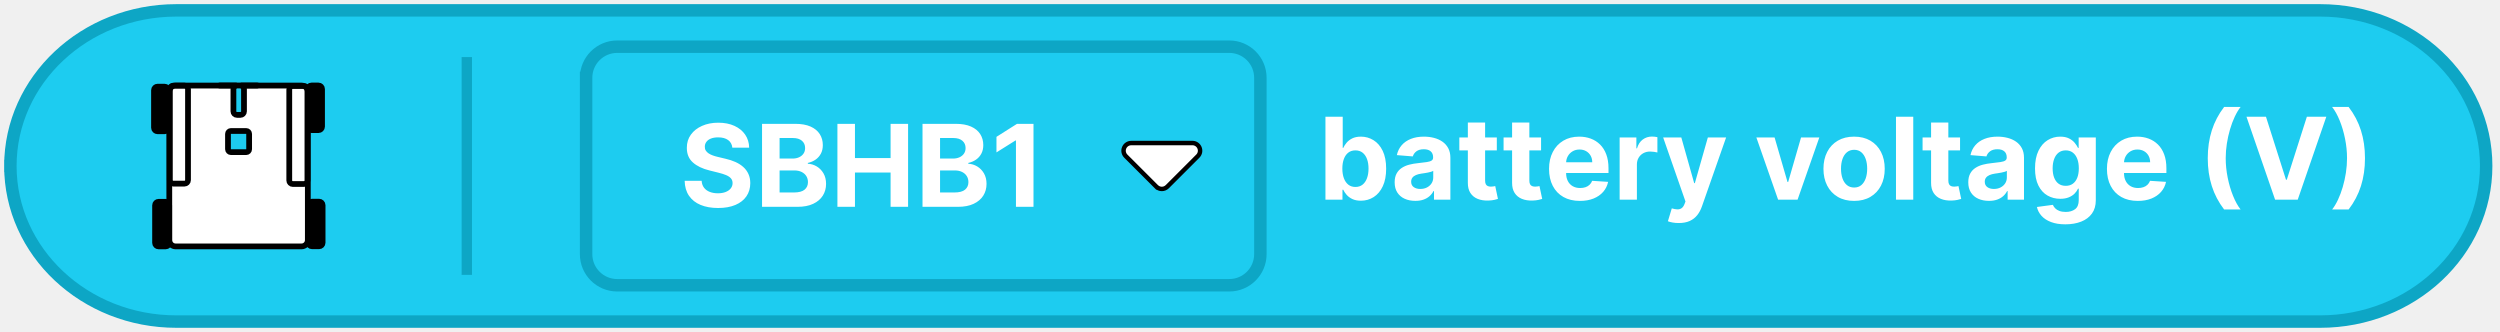
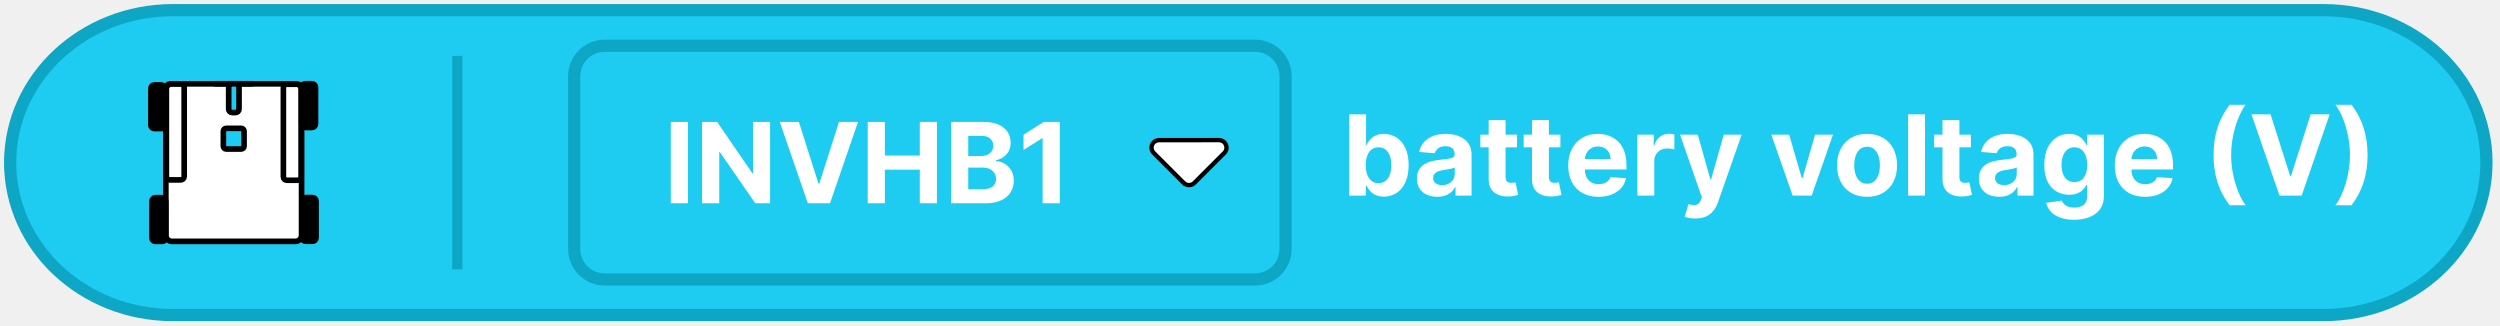
- <svg xmlns="http://www.w3.org/2000/svg" width="85.019mm" height="11.289mm" viewBox="0 0 241 32" version="1.2" baseProfile="tiny">
+ <svg xmlns="http://www.w3.org/2000/svg" width="86.783mm" height="11.289mm" viewBox="0 0 246 32" version="1.2" baseProfile="tiny">
  <defs>
</defs>
  <g fill="none" stroke="black" stroke-width="1" fill-rule="evenodd" stroke-linecap="square" stroke-linejoin="bevel">
-     <g fill="none" stroke="#000000" stroke-opacity="1" stroke-width="1" stroke-linecap="square" stroke-linejoin="bevel" transform="matrix(1,0,0,1,0,0)" font-family=".AppleSystemUIFont" font-size="13" font-weight="400" font-style="normal">
+     <g fill="none" stroke="#000000" stroke-opacity="1" stroke-width="1" stroke-linecap="square" stroke-linejoin="bevel" transform="matrix(1,0,0,1,0,0)" font-family="Segoe UI" font-size="9" font-weight="400" font-style="normal">
</g>
-     <g fill="none" stroke="#000000" stroke-opacity="1" stroke-width="1" stroke-linecap="square" stroke-linejoin="bevel" transform="matrix(1,0,0,1,0,0)" font-family=".AppleSystemUIFont" font-size="13" font-weight="400" font-style="normal">
+     <g fill="none" stroke="#000000" stroke-opacity="1" stroke-width="1" stroke-linecap="square" stroke-linejoin="bevel" transform="matrix(1,0,0,1,0,0)" font-family="Segoe UI" font-size="9" font-weight="400" font-style="normal">
</g>
-     <g fill="#1dccf0" fill-opacity="1" stroke="#0da6c5" stroke-opacity="1" stroke-width="1.2" stroke-linecap="square" stroke-linejoin="bevel" transform="matrix(1,0,0,1,0,0)" font-family=".AppleSystemUIFont" font-size="13" font-weight="400" font-style="normal">
-       <path vector-effect="none" fill-rule="evenodd" d="M1,16 C1,7.716 8.163,1 17,1 L223.667,1 C232.503,1 239.667,7.716 239.667,16 C239.667,24.284 232.503,31 223.667,31 L17,31 C8.163,31 1,24.284 1,16 " />
+     <g fill="#1dccf0" fill-opacity="1" stroke="#0da6c5" stroke-opacity="1" stroke-width="1.2" stroke-linecap="square" stroke-linejoin="bevel" transform="matrix(1,0,0,1,0,0)" font-family="Segoe UI" font-size="9" font-weight="400" font-style="normal">
+       <path vector-effect="none" fill-rule="evenodd" d="M1,16 C1,7.716 8.163,1 17,1 L228.667,1 C237.503,1 244.667,7.716 244.667,16 C244.667,24.284 237.503,31 228.667,31 L17,31 C8.163,31 1,24.284 1,16 " />
    </g>
    <g fill="#ffffff" fill-opacity="1" stroke="none" transform="matrix(1,0,0,1,0,0)" font-family="Inter" font-size="11" font-weight="700" font-style="normal">
-       <path vector-effect="none" fill-rule="nonzero" d="M127.773,19.25 L127.773,11.25 L129.438,11.25 L129.438,14.258 L129.488,14.258 C129.561,14.096 129.667,13.932 129.807,13.764 C129.946,13.596 130.128,13.455 130.354,13.342 C130.579,13.229 130.859,13.172 131.195,13.172 C131.633,13.172 132.036,13.286 132.406,13.514 C132.776,13.742 133.072,14.084 133.293,14.541 C133.514,14.998 133.625,15.57 133.625,16.258 C133.625,16.927 133.518,17.491 133.303,17.951 C133.088,18.411 132.796,18.759 132.428,18.994 C132.059,19.23 131.647,19.348 131.191,19.348 C130.868,19.348 130.594,19.294 130.369,19.188 C130.144,19.081 129.96,18.946 129.816,18.783 C129.673,18.62 129.564,18.456 129.488,18.289 L129.414,18.289 L129.414,19.25 L127.773,19.25 M129.402,16.25 C129.402,16.607 129.452,16.918 129.551,17.184 C129.65,17.449 129.793,17.656 129.98,17.803 C130.168,17.95 130.396,18.023 130.664,18.023 C130.935,18.023 131.164,17.949 131.352,17.799 C131.539,17.649 131.682,17.441 131.779,17.174 C131.877,16.907 131.926,16.599 131.926,16.25 C131.926,15.904 131.878,15.599 131.781,15.336 C131.685,15.073 131.543,14.867 131.355,14.719 C131.168,14.57 130.938,14.496 130.664,14.496 C130.393,14.496 130.165,14.568 129.979,14.711 C129.792,14.854 129.65,15.057 129.551,15.32 C129.452,15.583 129.402,15.893 129.402,16.25 M136.438,19.363 C136.055,19.363 135.714,19.296 135.414,19.162 C135.115,19.028 134.878,18.829 134.705,18.564 C134.532,18.3 134.445,17.97 134.445,17.574 C134.445,17.241 134.507,16.961 134.629,16.734 C134.751,16.508 134.918,16.326 135.129,16.188 C135.34,16.049 135.58,15.945 135.85,15.875 C136.119,15.805 136.402,15.755 136.699,15.727 C137.048,15.69 137.329,15.656 137.543,15.623 C137.757,15.591 137.911,15.542 138.008,15.477 C138.104,15.412 138.152,15.315 138.152,15.188 L138.152,15.164 C138.152,14.917 138.075,14.725 137.92,14.59 C137.765,14.454 137.546,14.387 137.262,14.387 C136.962,14.387 136.724,14.453 136.547,14.584 C136.37,14.716 136.253,14.88 136.195,15.078 L134.656,14.953 C134.734,14.588 134.888,14.273 135.117,14.006 C135.346,13.739 135.643,13.533 136.006,13.389 C136.369,13.244 136.79,13.172 137.27,13.172 C137.603,13.172 137.923,13.211 138.229,13.289 C138.535,13.367 138.807,13.488 139.045,13.652 C139.283,13.816 139.471,14.027 139.609,14.283 C139.747,14.54 139.816,14.846 139.816,15.203 L139.816,19.25 L138.238,19.25 L138.238,18.418 L138.191,18.418 C138.095,18.605 137.966,18.77 137.805,18.912 C137.643,19.054 137.449,19.165 137.223,19.244 C136.996,19.324 136.734,19.363 136.438,19.363 M136.914,18.215 C137.159,18.215 137.375,18.166 137.563,18.068 C137.75,17.971 137.897,17.838 138.004,17.672 C138.111,17.505 138.164,17.316 138.164,17.105 L138.164,16.469 C138.112,16.503 138.041,16.533 137.951,16.561 C137.861,16.588 137.76,16.613 137.648,16.635 C137.536,16.657 137.424,16.676 137.313,16.693 C137.201,16.71 137.099,16.725 137.008,16.738 C136.813,16.767 136.642,16.812 136.496,16.875 C136.35,16.938 136.237,17.021 136.156,17.127 C136.076,17.232 136.035,17.363 136.035,17.52 C136.035,17.746 136.118,17.919 136.283,18.037 C136.449,18.156 136.659,18.215 136.914,18.215 M144.293,13.25 L144.293,14.5 L140.68,14.5 L140.68,13.25 L144.293,13.25 M141.5,11.812 L143.164,11.812 L143.164,17.406 C143.164,17.56 143.188,17.679 143.234,17.764 C143.281,17.848 143.347,17.908 143.432,17.941 C143.516,17.975 143.615,17.992 143.727,17.992 C143.805,17.992 143.883,17.985 143.961,17.971 C144.039,17.956 144.099,17.945 144.141,17.938 L144.402,19.176 C144.319,19.202 144.202,19.232 144.051,19.268 C143.9,19.303 143.716,19.324 143.5,19.332 C143.099,19.348 142.748,19.294 142.447,19.172 C142.146,19.049 141.913,18.859 141.746,18.602 C141.579,18.344 141.497,18.018 141.5,17.625 L141.5,11.812 M148.559,13.25 L148.559,14.5 L144.945,14.5 L144.945,13.25 L148.559,13.25 M145.766,11.812 L147.43,11.812 L147.43,17.406 C147.43,17.56 147.453,17.679 147.5,17.764 C147.547,17.848 147.613,17.908 147.697,17.941 C147.782,17.975 147.88,17.992 147.992,17.992 C148.07,17.992 148.148,17.985 148.227,17.971 C148.305,17.956 148.365,17.945 148.406,17.938 L148.668,19.176 C148.585,19.202 148.467,19.232 148.316,19.268 C148.165,19.303 147.982,19.324 147.766,19.332 C147.365,19.348 147.014,19.294 146.713,19.172 C146.412,19.049 146.178,18.859 146.012,18.602 C145.845,18.344 145.763,18.018 145.766,17.625 L145.766,11.812 M152.305,19.367 C151.688,19.367 151.157,19.241 150.713,18.99 C150.269,18.739 149.927,18.382 149.688,17.92 C149.448,17.458 149.328,16.91 149.328,16.277 C149.328,15.66 149.448,15.118 149.688,14.652 C149.927,14.186 150.265,13.823 150.701,13.562 C151.137,13.302 151.65,13.172 152.238,13.172 C152.634,13.172 153.003,13.235 153.346,13.361 C153.688,13.488 153.988,13.677 154.244,13.93 C154.501,14.182 154.701,14.499 154.844,14.881 C154.987,15.262 155.059,15.708 155.059,16.219 L155.059,16.676 L149.992,16.676 L149.992,15.645 L153.492,15.645 C153.492,15.405 153.44,15.193 153.336,15.008 C153.232,14.823 153.088,14.678 152.904,14.572 C152.721,14.467 152.508,14.414 152.266,14.414 C152.013,14.414 151.79,14.472 151.596,14.588 C151.402,14.704 151.25,14.859 151.141,15.053 C151.031,15.247 150.975,15.462 150.973,15.699 L150.973,16.68 C150.973,16.977 151.028,17.233 151.139,17.449 C151.249,17.665 151.406,17.832 151.609,17.949 C151.813,18.066 152.053,18.125 152.332,18.125 C152.517,18.125 152.686,18.099 152.84,18.047 C152.993,17.995 153.125,17.917 153.234,17.812 C153.344,17.708 153.427,17.581 153.484,17.43 L155.023,17.531 C154.945,17.901 154.786,18.223 154.545,18.498 C154.304,18.773 153.994,18.986 153.615,19.139 C153.236,19.291 152.799,19.367 152.305,19.367 M156.133,19.25 L156.133,13.25 L157.746,13.25 L157.746,14.297 L157.809,14.297 C157.918,13.925 158.102,13.643 158.359,13.451 C158.617,13.26 158.914,13.164 159.25,13.164 C159.333,13.164 159.423,13.169 159.52,13.18 C159.616,13.19 159.701,13.204 159.773,13.223 L159.773,14.699 C159.695,14.676 159.587,14.655 159.449,14.637 C159.311,14.618 159.185,14.609 159.07,14.609 C158.826,14.609 158.607,14.662 158.416,14.768 C158.225,14.873 158.074,15.02 157.963,15.207 C157.852,15.395 157.797,15.611 157.797,15.855 L157.797,19.25 L156.133,19.25 M161.832,21.5 C161.621,21.5 161.424,21.484 161.24,21.451 C161.057,21.419 160.905,21.378 160.785,21.328 L161.16,20.086 C161.355,20.146 161.532,20.178 161.689,20.184 C161.847,20.189 161.984,20.152 162.1,20.074 C162.215,19.996 162.31,19.863 162.383,19.676 L162.48,19.422 L160.328,13.25 L162.078,13.25 L163.32,17.656 L163.383,17.656 L164.637,13.25 L166.398,13.25 L164.066,19.898 C163.954,20.221 163.803,20.503 163.611,20.744 C163.42,20.985 163.178,21.171 162.887,21.303 C162.595,21.434 162.243,21.5 161.832,21.5 M175.383,13.25 L173.285,19.25 L171.41,19.25 L169.313,13.25 L171.07,13.25 L172.316,17.543 L172.379,17.543 L173.621,13.25 L175.383,13.25 M178.734,19.367 C178.128,19.367 177.604,19.238 177.162,18.979 C176.721,18.719 176.38,18.357 176.141,17.893 C175.901,17.428 175.781,16.888 175.781,16.273 C175.781,15.654 175.901,15.111 176.141,14.646 C176.38,14.182 176.721,13.82 177.162,13.56 C177.604,13.301 178.128,13.172 178.734,13.172 C179.341,13.172 179.865,13.301 180.307,13.56 C180.748,13.82 181.089,14.182 181.328,14.646 C181.568,15.111 181.688,15.654 181.688,16.273 C181.688,16.888 181.568,17.428 181.328,17.893 C181.089,18.357 180.748,18.719 180.307,18.979 C179.865,19.238 179.341,19.367 178.734,19.367 M178.742,18.078 C179.018,18.078 179.249,17.999 179.434,17.842 C179.618,17.684 179.758,17.469 179.854,17.195 C179.949,16.922 179.996,16.611 179.996,16.262 C179.996,15.913 179.949,15.602 179.854,15.328 C179.758,15.055 179.618,14.838 179.434,14.68 C179.249,14.521 179.018,14.441 178.742,14.441 C178.464,14.441 178.23,14.521 178.041,14.68 C177.852,14.838 177.71,15.055 177.615,15.328 C177.52,15.602 177.473,15.913 177.473,16.262 C177.473,16.611 177.52,16.922 177.615,17.195 C177.71,17.469 177.852,17.684 178.041,17.842 C178.23,17.999 178.464,18.078 178.742,18.078 M184.438,11.25 L184.438,19.25 L182.773,19.25 L182.773,11.25 L184.438,11.25 M188.949,13.25 L188.949,14.5 L185.336,14.5 L185.336,13.25 L188.949,13.25 M186.156,11.812 L187.82,11.812 L187.82,17.406 C187.82,17.56 187.844,17.679 187.891,17.764 C187.938,17.848 188.003,17.908 188.088,17.941 C188.173,17.975 188.271,17.992 188.383,17.992 C188.461,17.992 188.539,17.985 188.617,17.971 C188.695,17.956 188.755,17.945 188.797,17.938 L189.059,19.176 C188.975,19.202 188.858,19.232 188.707,19.268 C188.556,19.303 188.372,19.324 188.156,19.332 C187.755,19.348 187.404,19.294 187.104,19.172 C186.803,19.049 186.569,18.859 186.402,18.602 C186.236,18.344 186.154,18.018 186.156,17.625 L186.156,11.812 M191.734,19.363 C191.352,19.363 191.01,19.296 190.711,19.162 C190.411,19.028 190.175,18.829 190.002,18.564 C189.829,18.3 189.742,17.97 189.742,17.574 C189.742,17.241 189.803,16.961 189.926,16.734 C190.048,16.508 190.215,16.326 190.426,16.188 C190.637,16.049 190.877,15.945 191.146,15.875 C191.416,15.805 191.699,15.755 191.996,15.727 C192.345,15.69 192.626,15.656 192.84,15.623 C193.053,15.591 193.208,15.542 193.305,15.477 C193.401,15.412 193.449,15.315 193.449,15.188 L193.449,15.164 C193.449,14.917 193.372,14.725 193.217,14.59 C193.062,14.454 192.842,14.387 192.559,14.387 C192.259,14.387 192.021,14.453 191.844,14.584 C191.667,14.716 191.549,14.88 191.492,15.078 L189.953,14.953 C190.031,14.588 190.185,14.273 190.414,14.006 C190.643,13.739 190.939,13.533 191.303,13.389 C191.666,13.244 192.087,13.172 192.566,13.172 C192.9,13.172 193.219,13.211 193.525,13.289 C193.831,13.367 194.104,13.488 194.342,13.652 C194.58,13.816 194.768,14.027 194.906,14.283 C195.044,14.54 195.113,14.846 195.113,15.203 L195.113,19.25 L193.535,19.25 L193.535,18.418 L193.488,18.418 C193.392,18.605 193.263,18.77 193.102,18.912 C192.94,19.054 192.746,19.165 192.52,19.244 C192.293,19.324 192.031,19.363 191.734,19.363 M192.211,18.215 C192.456,18.215 192.672,18.166 192.859,18.068 C193.047,17.971 193.194,17.838 193.301,17.672 C193.408,17.505 193.461,17.316 193.461,17.105 L193.461,16.469 C193.409,16.503 193.338,16.533 193.248,16.561 C193.158,16.588 193.057,16.613 192.945,16.635 C192.833,16.657 192.721,16.676 192.609,16.693 C192.497,16.71 192.396,16.725 192.305,16.738 C192.109,16.767 191.939,16.812 191.793,16.875 C191.647,16.938 191.534,17.021 191.453,17.127 C191.372,17.232 191.332,17.363 191.332,17.52 C191.332,17.746 191.415,17.919 191.58,18.037 C191.745,18.156 191.956,18.215 192.211,18.215 M199.102,21.625 C198.563,21.625 198.101,21.551 197.717,21.404 C197.333,21.257 197.027,21.057 196.801,20.805 C196.574,20.552 196.427,20.268 196.359,19.953 L197.898,19.746 C197.945,19.866 198.02,19.978 198.121,20.082 C198.223,20.186 198.357,20.27 198.525,20.334 C198.693,20.398 198.898,20.43 199.141,20.43 C199.503,20.43 199.801,20.342 200.037,20.166 C200.273,19.99 200.391,19.697 200.391,19.285 L200.391,18.188 L200.32,18.188 C200.247,18.354 200.138,18.512 199.992,18.66 C199.846,18.809 199.659,18.93 199.43,19.023 C199.201,19.117 198.927,19.164 198.609,19.164 C198.159,19.164 197.749,19.059 197.381,18.85 C197.012,18.64 196.719,18.318 196.502,17.885 C196.285,17.451 196.176,16.902 196.176,16.238 C196.176,15.559 196.286,14.991 196.508,14.535 C196.729,14.079 197.024,13.738 197.393,13.512 C197.761,13.285 198.165,13.172 198.605,13.172 C198.941,13.172 199.223,13.229 199.449,13.342 C199.676,13.455 199.859,13.596 199.998,13.764 C200.137,13.932 200.245,14.096 200.32,14.258 L200.383,14.258 L200.383,13.25 L202.035,13.25 L202.035,19.309 C202.035,19.819 201.91,20.246 201.66,20.59 C201.41,20.934 201.064,21.192 200.623,21.365 C200.182,21.538 199.674,21.625 199.102,21.625 M199.137,17.914 C199.405,17.914 199.632,17.847 199.818,17.713 C200.005,17.579 200.148,17.386 200.248,17.135 C200.348,16.884 200.398,16.582 200.398,16.23 C200.398,15.879 200.349,15.574 200.25,15.315 C200.151,15.055 200.008,14.854 199.82,14.711 C199.633,14.568 199.405,14.496 199.137,14.496 C198.863,14.496 198.633,14.57 198.445,14.717 C198.258,14.864 198.116,15.068 198.02,15.328 C197.923,15.588 197.875,15.889 197.875,16.23 C197.875,16.577 197.924,16.876 198.021,17.127 C198.119,17.378 198.261,17.572 198.447,17.709 C198.633,17.846 198.863,17.914 199.137,17.914 M206.086,19.367 C205.469,19.367 204.938,19.241 204.494,18.99 C204.05,18.739 203.708,18.382 203.469,17.92 C203.229,17.458 203.109,16.91 203.109,16.277 C203.109,15.66 203.229,15.118 203.469,14.652 C203.708,14.186 204.046,13.823 204.482,13.562 C204.919,13.302 205.431,13.172 206.02,13.172 C206.415,13.172 206.785,13.235 207.127,13.361 C207.469,13.488 207.769,13.677 208.025,13.93 C208.282,14.182 208.482,14.499 208.625,14.881 C208.768,15.262 208.84,15.708 208.84,16.219 L208.84,16.676 L203.773,16.676 L203.773,15.645 L207.273,15.645 C207.273,15.405 207.221,15.193 207.117,15.008 C207.013,14.823 206.869,14.678 206.686,14.572 C206.502,14.467 206.289,14.414 206.047,14.414 C205.794,14.414 205.571,14.472 205.377,14.588 C205.183,14.704 205.031,14.859 204.922,15.053 C204.813,15.247 204.757,15.462 204.754,15.699 L204.754,16.68 C204.754,16.977 204.809,17.233 204.92,17.449 C205.031,17.665 205.188,17.832 205.391,17.949 C205.594,18.066 205.835,18.125 206.113,18.125 C206.298,18.125 206.467,18.099 206.621,18.047 C206.775,17.995 206.906,17.917 207.016,17.812 C207.125,17.708 207.208,17.581 207.266,17.43 L208.805,17.531 C208.727,17.901 208.567,18.223 208.326,18.498 C208.085,18.773 207.775,18.986 207.396,19.139 C207.018,19.291 206.581,19.367 206.086,19.367 M212.828,15.25 C212.828,14.281 212.958,13.389 213.217,12.574 C213.476,11.759 213.872,11.004 214.406,10.309 L215.996,10.309 C215.793,10.566 215.604,10.881 215.43,11.252 C215.255,11.623 215.103,12.03 214.973,12.473 C214.842,12.915 214.741,13.373 214.668,13.846 C214.595,14.318 214.559,14.787 214.559,15.25 C214.559,15.867 214.622,16.49 214.748,17.119 C214.874,17.748 215.046,18.332 215.264,18.871 C215.481,19.41 215.725,19.852 215.996,20.195 L214.406,20.195 C213.872,19.5 213.476,18.745 213.217,17.93 C212.958,17.115 212.828,16.221 212.828,15.25 M218.438,11.25 L220.371,17.328 L220.445,17.328 L222.383,11.25 L224.258,11.25 L221.5,19.25 L219.32,19.25 L216.559,11.25 L218.438,11.25 M227.984,15.25 C227.984,16.221 227.855,17.115 227.596,17.93 C227.337,18.745 226.94,19.5 226.406,20.195 L224.816,20.195 C225.02,19.938 225.208,19.622 225.383,19.25 C225.557,18.878 225.71,18.471 225.84,18.029 C225.97,17.588 226.072,17.13 226.145,16.656 C226.217,16.182 226.254,15.713 226.254,15.25 C226.254,14.633 226.191,14.01 226.064,13.381 C225.938,12.752 225.766,12.169 225.549,11.631 C225.331,11.093 225.087,10.652 224.816,10.309 L226.406,10.309 C226.94,11.004 227.337,11.759 227.596,12.574 C227.855,13.389 227.984,14.281 227.984,15.25 " />
+       <path vector-effect="none" fill-rule="nonzero" d="M132.758,19.25 L132.758,11.25 L134.422,11.25 L134.422,14.258 L134.473,14.258 C134.546,14.096 134.652,13.932 134.791,13.764 C134.93,13.596 135.113,13.455 135.338,13.342 C135.563,13.229 135.844,13.172 136.18,13.172 C136.617,13.172 137.021,13.286 137.391,13.514 C137.76,13.742 138.056,14.084 138.277,14.541 C138.499,14.998 138.609,15.57 138.609,16.258 C138.609,16.927 138.502,17.491 138.287,17.951 C138.072,18.411 137.781,18.759 137.412,18.994 C137.044,19.23 136.632,19.348 136.176,19.348 C135.853,19.348 135.579,19.294 135.354,19.188 C135.128,19.081 134.944,18.946 134.801,18.783 C134.658,18.62 134.548,18.456 134.473,18.289 L134.398,18.289 L134.398,19.25 L132.758,19.25 Z M134.387,16.25 C134.387,16.607 134.436,16.918 134.535,17.184 C134.634,17.449 134.777,17.656 134.965,17.803 C135.152,17.95 135.38,18.023 135.648,18.023 C135.919,18.023 136.148,17.949 136.336,17.799 C136.523,17.649 136.666,17.441 136.764,17.174 C136.861,16.907 136.91,16.599 136.91,16.25 C136.91,15.904 136.862,15.599 136.766,15.336 C136.669,15.073 136.527,14.867 136.34,14.719 C136.152,14.57 135.922,14.496 135.648,14.496 C135.378,14.496 135.149,14.568 134.963,14.711 C134.777,14.854 134.634,15.057 134.535,15.32 C134.436,15.583 134.387,15.893 134.387,16.25 Z M141.422,19.363 C141.039,19.363 140.698,19.296 140.398,19.162 C140.099,19.028 139.863,18.829 139.689,18.564 C139.516,18.3 139.43,17.97 139.43,17.574 C139.43,17.241 139.491,16.961 139.613,16.734 C139.736,16.508 139.902,16.326 140.113,16.188 C140.324,16.049 140.564,15.945 140.834,15.875 C141.104,15.805 141.387,15.755 141.684,15.727 C142.033,15.69 142.314,15.656 142.527,15.623 C142.741,15.591 142.896,15.542 142.992,15.477 C143.089,15.412 143.137,15.315 143.137,15.188 L143.137,15.164 C143.137,14.917 143.059,14.725 142.904,14.59 C142.749,14.454 142.53,14.387 142.246,14.387 C141.947,14.387 141.708,14.453 141.531,14.584 C141.354,14.716 141.237,14.88 141.18,15.078 L139.641,14.953 C139.719,14.588 139.872,14.273 140.102,14.006 C140.331,13.739 140.627,13.533 140.99,13.389 C141.354,13.244 141.775,13.172 142.254,13.172 C142.587,13.172 142.907,13.211 143.213,13.289 C143.519,13.367 143.791,13.488 144.029,13.652 C144.268,13.816 144.456,14.027 144.594,14.283 C144.732,14.54 144.801,14.846 144.801,15.203 L144.801,19.25 L143.223,19.25 L143.223,18.418 L143.176,18.418 C143.079,18.605 142.951,18.77 142.789,18.912 C142.628,19.054 142.434,19.165 142.207,19.244 C141.98,19.324 141.719,19.363 141.422,19.363 Z M141.898,18.215 C142.143,18.215 142.359,18.166 142.547,18.068 C142.734,17.971 142.882,17.838 142.988,17.672 C143.095,17.505 143.148,17.316 143.148,17.105 L143.148,16.469 C143.096,16.503 143.025,16.533 142.936,16.561 C142.846,16.588 142.745,16.613 142.633,16.635 C142.521,16.657 142.409,16.676 142.297,16.693 C142.185,16.71 142.083,16.725 141.992,16.738 C141.797,16.767 141.626,16.812 141.48,16.875 C141.335,16.938 141.221,17.021 141.141,17.127 C141.06,17.232 141.02,17.363 141.02,17.52 C141.02,17.746 141.102,17.919 141.268,18.037 C141.433,18.156 141.643,18.215 141.898,18.215 Z M149.277,13.25 L149.277,14.5 L145.664,14.5 L145.664,13.25 L149.277,13.25 Z M146.484,11.812 L148.148,11.812 L148.148,17.406 C148.148,17.56 148.172,17.679 148.219,17.764 C148.266,17.848 148.331,17.908 148.416,17.941 C148.501,17.975 148.599,17.992 148.711,17.992 C148.789,17.992 148.867,17.985 148.945,17.971 C149.023,17.956 149.083,17.945 149.125,17.938 L149.387,19.176 C149.303,19.202 149.186,19.232 149.035,19.268 C148.884,19.303 148.701,19.324 148.484,19.332 C148.083,19.348 147.732,19.294 147.432,19.172 C147.131,19.049 146.897,18.859 146.73,18.602 C146.564,18.344 146.482,18.018 146.484,17.625 L146.484,11.812 Z M153.543,13.25 L153.543,14.5 L149.93,14.5 L149.93,13.25 L153.543,13.25 Z M150.75,11.812 L152.414,11.812 L152.414,17.406 C152.414,17.56 152.438,17.679 152.484,17.764 C152.531,17.848 152.597,17.908 152.682,17.941 C152.766,17.975 152.865,17.992 152.977,17.992 C153.055,17.992 153.133,17.985 153.211,17.971 C153.289,17.956 153.349,17.945 153.391,17.938 L153.652,19.176 C153.569,19.202 153.452,19.232 153.301,19.268 C153.15,19.303 152.966,19.324 152.75,19.332 C152.349,19.348 151.998,19.294 151.697,19.172 C151.396,19.049 151.163,18.859 150.996,18.602 C150.829,18.344 150.747,18.018 150.75,17.625 L150.75,11.812 Z M157.289,19.367 C156.672,19.367 156.141,19.241 155.697,18.99 C155.253,18.739 154.911,18.382 154.672,17.92 C154.432,17.458 154.313,16.91 154.313,16.277 C154.313,15.66 154.432,15.118 154.672,14.652 C154.911,14.186 155.249,13.823 155.686,13.562 C156.122,13.302 156.634,13.172 157.223,13.172 C157.618,13.172 157.988,13.235 158.33,13.361 C158.673,13.488 158.972,13.677 159.229,13.93 C159.485,14.182 159.685,14.499 159.828,14.881 C159.971,15.262 160.043,15.708 160.043,16.219 L160.043,16.676 L154.977,16.676 L154.977,15.645 L158.477,15.645 C158.477,15.405 158.424,15.193 158.32,15.008 C158.216,14.823 158.072,14.678 157.889,14.572 C157.705,14.467 157.492,14.414 157.25,14.414 C156.997,14.414 156.774,14.472 156.58,14.588 C156.386,14.704 156.234,14.859 156.125,15.053 C156.016,15.247 155.96,15.462 155.957,15.699 L155.957,16.68 C155.957,16.977 156.012,17.233 156.123,17.449 C156.234,17.665 156.391,17.832 156.594,17.949 C156.797,18.066 157.038,18.125 157.316,18.125 C157.501,18.125 157.671,18.099 157.824,18.047 C157.978,17.995 158.109,17.917 158.219,17.812 C158.328,17.708 158.411,17.581 158.469,17.43 L160.008,17.531 C159.93,17.901 159.77,18.223 159.529,18.498 C159.288,18.773 158.979,18.986 158.6,19.139 C158.221,19.291 157.784,19.367 157.289,19.367 Z M161.117,19.25 L161.117,13.25 L162.73,13.25 L162.73,14.297 L162.793,14.297 C162.902,13.925 163.086,13.643 163.344,13.451 C163.602,13.26 163.898,13.164 164.234,13.164 C164.318,13.164 164.408,13.169 164.504,13.18 C164.6,13.19 164.685,13.204 164.758,13.223 L164.758,14.699 C164.68,14.676 164.572,14.655 164.434,14.637 C164.296,14.618 164.169,14.609 164.055,14.609 C163.81,14.609 163.592,14.662 163.4,14.768 C163.209,14.873 163.058,15.02 162.947,15.207 C162.837,15.395 162.781,15.611 162.781,15.855 L162.781,19.25 L161.117,19.25 Z M166.816,21.5 C166.605,21.5 166.408,21.484 166.225,21.451 C166.041,21.419 165.889,21.378 165.77,21.328 L166.145,20.086 C166.34,20.146 166.516,20.178 166.674,20.184 C166.831,20.189 166.968,20.152 167.084,20.074 C167.2,19.996 167.294,19.863 167.367,19.676 L167.465,19.422 L165.313,13.25 L167.063,13.25 L168.305,17.656 L168.367,17.656 L169.621,13.25 L171.383,13.25 L169.051,19.898 C168.939,20.221 168.787,20.503 168.596,20.744 C168.404,20.985 168.163,21.171 167.871,21.303 C167.579,21.434 167.228,21.5 166.816,21.5 Z M180.367,13.25 L178.27,19.25 L176.395,19.25 L174.297,13.25 L176.055,13.25 L177.301,17.543 L177.363,17.543 L178.605,13.25 L180.367,13.25 Z M183.719,19.367 C183.112,19.367 182.588,19.238 182.146,18.979 C181.705,18.719 181.365,18.357 181.125,17.893 C180.885,17.428 180.766,16.888 180.766,16.273 C180.766,15.654 180.885,15.111 181.125,14.646 C181.365,14.182 181.705,13.82 182.146,13.56 C182.588,13.301 183.112,13.172 183.719,13.172 C184.326,13.172 184.85,13.301 185.291,13.56 C185.732,13.82 186.073,14.182 186.313,14.646 C186.552,15.111 186.672,15.654 186.672,16.273 C186.672,16.888 186.552,17.428 186.313,17.893 C186.073,18.357 185.732,18.719 185.291,18.979 C184.85,19.238 184.326,19.367 183.719,19.367 Z M183.727,18.078 C184.003,18.078 184.233,17.999 184.418,17.842 C184.603,17.684 184.743,17.469 184.838,17.195 C184.933,16.922 184.98,16.611 184.98,16.262 C184.98,15.913 184.933,15.602 184.838,15.328 C184.743,15.055 184.603,14.838 184.418,14.68 C184.233,14.521 184.003,14.441 183.727,14.441 C183.448,14.441 183.214,14.521 183.025,14.68 C182.837,14.838 182.695,15.055 182.6,15.328 C182.505,15.602 182.457,15.913 182.457,16.262 C182.457,16.611 182.505,16.922 182.6,17.195 C182.695,17.469 182.837,17.684 183.025,17.842 C183.214,17.999 183.448,18.078 183.727,18.078 Z M189.422,11.25 L189.422,19.25 L187.758,19.25 L187.758,11.25 L189.422,11.25 Z M193.934,13.25 L193.934,14.5 L190.32,14.5 L190.32,13.25 L193.934,13.25 Z M191.141,11.812 L192.805,11.812 L192.805,17.406 C192.805,17.56 192.828,17.679 192.875,17.764 C192.922,17.848 192.988,17.908 193.072,17.941 C193.157,17.975 193.255,17.992 193.367,17.992 C193.445,17.992 193.523,17.985 193.602,17.971 C193.68,17.956 193.74,17.945 193.781,17.938 L194.043,19.176 C193.96,19.202 193.842,19.232 193.691,19.268 C193.54,19.303 193.357,19.324 193.141,19.332 C192.74,19.348 192.389,19.294 192.088,19.172 C191.787,19.049 191.553,18.859 191.387,18.602 C191.22,18.344 191.138,18.018 191.141,17.625 L191.141,11.812 Z M196.719,19.363 C196.336,19.363 195.995,19.296 195.695,19.162 C195.396,19.028 195.159,18.829 194.986,18.564 C194.813,18.3 194.727,17.97 194.727,17.574 C194.727,17.241 194.788,16.961 194.91,16.734 C195.033,16.508 195.199,16.326 195.41,16.188 C195.621,16.049 195.861,15.945 196.131,15.875 C196.4,15.805 196.684,15.755 196.98,15.727 C197.329,15.69 197.611,15.656 197.824,15.623 C198.038,15.591 198.193,15.542 198.289,15.477 C198.385,15.412 198.434,15.315 198.434,15.188 L198.434,15.164 C198.434,14.917 198.356,14.725 198.201,14.59 C198.046,14.454 197.827,14.387 197.543,14.387 C197.243,14.387 197.005,14.453 196.828,14.584 C196.651,14.716 196.534,14.88 196.477,15.078 L194.938,14.953 C195.016,14.588 195.169,14.273 195.398,14.006 C195.628,13.739 195.924,13.533 196.287,13.389 C196.65,13.244 197.072,13.172 197.551,13.172 C197.884,13.172 198.204,13.211 198.51,13.289 C198.816,13.367 199.088,13.488 199.326,13.652 C199.564,13.816 199.753,14.027 199.891,14.283 C200.029,14.54 200.098,14.846 200.098,15.203 L200.098,19.25 L198.52,19.25 L198.52,18.418 L198.473,18.418 C198.376,18.605 198.247,18.77 198.086,18.912 C197.924,19.054 197.73,19.165 197.504,19.244 C197.277,19.324 197.016,19.363 196.719,19.363 Z M197.195,18.215 C197.44,18.215 197.656,18.166 197.844,18.068 C198.031,17.971 198.178,17.838 198.285,17.672 C198.392,17.505 198.445,17.316 198.445,17.105 L198.445,16.469 C198.393,16.503 198.322,16.533 198.232,16.561 C198.143,16.588 198.042,16.613 197.93,16.635 C197.818,16.657 197.706,16.676 197.594,16.693 C197.482,16.71 197.38,16.725 197.289,16.738 C197.094,16.767 196.923,16.812 196.777,16.875 C196.632,16.938 196.518,17.021 196.438,17.127 C196.357,17.232 196.316,17.363 196.316,17.52 C196.316,17.746 196.399,17.919 196.564,18.037 C196.73,18.156 196.94,18.215 197.195,18.215 Z M204.086,21.625 C203.547,21.625 203.085,21.551 202.701,21.404 C202.317,21.257 202.012,21.057 201.785,20.805 C201.559,20.552 201.411,20.268 201.344,19.953 L202.883,19.746 C202.93,19.866 203.004,19.978 203.105,20.082 C203.207,20.186 203.342,20.27 203.51,20.334 C203.678,20.398 203.883,20.43 204.125,20.43 C204.487,20.43 204.786,20.342 205.021,20.166 C205.257,19.99 205.375,19.697 205.375,19.285 L205.375,18.188 L205.305,18.188 C205.232,18.354 205.122,18.512 204.977,18.66 C204.831,18.809 204.643,18.93 204.414,19.023 C204.185,19.117 203.911,19.164 203.594,19.164 C203.143,19.164 202.734,19.059 202.365,18.85 C201.997,18.64 201.704,18.318 201.486,17.885 C201.269,17.451 201.16,16.902 201.16,16.238 C201.16,15.559 201.271,14.991 201.492,14.535 C201.714,14.079 202.008,13.738 202.377,13.512 C202.745,13.285 203.15,13.172 203.59,13.172 C203.926,13.172 204.207,13.229 204.434,13.342 C204.66,13.455 204.843,13.596 204.982,13.764 C205.122,13.932 205.229,14.096 205.305,14.258 L205.367,14.258 L205.367,13.25 L207.02,13.25 L207.02,19.309 C207.02,19.819 206.895,20.246 206.645,20.59 C206.395,20.934 206.049,21.192 205.607,21.365 C205.166,21.538 204.659,21.625 204.086,21.625 Z M204.121,17.914 C204.389,17.914 204.617,17.847 204.803,17.713 C204.989,17.579 205.132,17.386 205.232,17.135 C205.333,16.884 205.383,16.582 205.383,16.23 C205.383,15.879 205.333,15.574 205.234,15.315 C205.135,15.055 204.992,14.854 204.805,14.711 C204.617,14.568 204.389,14.496 204.121,14.496 C203.848,14.496 203.617,14.57 203.43,14.717 C203.242,14.864 203.1,15.068 203.004,15.328 C202.908,15.588 202.859,15.889 202.859,16.23 C202.859,16.577 202.908,16.876 203.006,17.127 C203.104,17.378 203.245,17.572 203.432,17.709 C203.618,17.846 203.848,17.914 204.121,17.914 Z M211.07,19.367 C210.453,19.367 209.923,19.241 209.479,18.99 C209.035,18.739 208.693,18.382 208.453,17.92 C208.214,17.458 208.094,16.91 208.094,16.277 C208.094,15.66 208.214,15.118 208.453,14.652 C208.693,14.186 209.031,13.823 209.467,13.562 C209.903,13.302 210.415,13.172 211.004,13.172 C211.4,13.172 211.769,13.235 212.111,13.361 C212.454,13.488 212.753,13.677 213.01,13.93 C213.266,14.182 213.466,14.499 213.609,14.881 C213.753,15.262 213.824,15.708 213.824,16.219 L213.824,16.676 L208.758,16.676 L208.758,15.645 L212.258,15.645 C212.258,15.405 212.206,15.193 212.102,15.008 C211.997,14.823 211.854,14.678 211.67,14.572 C211.486,14.467 211.273,14.414 211.031,14.414 C210.779,14.414 210.555,14.472 210.361,14.588 C210.167,14.704 210.016,14.859 209.906,15.053 C209.797,15.247 209.741,15.462 209.738,15.699 L209.738,16.68 C209.738,16.977 209.794,17.233 209.904,17.449 C210.015,17.665 210.172,17.832 210.375,17.949 C210.578,18.066 210.819,18.125 211.098,18.125 C211.283,18.125 211.452,18.099 211.605,18.047 C211.759,17.995 211.891,17.917 212,17.812 C212.109,17.708 212.193,17.581 212.25,17.43 L213.789,17.531 C213.711,17.901 213.551,18.223 213.311,18.498 C213.07,18.773 212.76,18.986 212.381,19.139 C212.002,19.291 211.565,19.367 211.07,19.367 Z M217.813,15.25 C217.813,14.281 217.942,13.389 218.201,12.574 C218.46,11.759 218.857,11.004 219.391,10.309 L220.98,10.309 C220.777,10.566 220.589,10.881 220.414,11.252 C220.24,11.623 220.087,12.03 219.957,12.473 C219.827,12.915 219.725,13.373 219.652,13.846 C219.579,14.318 219.543,14.787 219.543,15.25 C219.543,15.867 219.606,16.49 219.732,17.119 C219.859,17.748 220.031,18.332 220.248,18.871 C220.465,19.41 220.71,19.852 220.98,20.195 L219.391,20.195 C218.857,19.5 218.46,18.745 218.201,17.93 C217.942,17.115 217.813,16.221 217.813,15.25 Z M223.422,11.25 L225.355,17.328 L225.43,17.328 L227.367,11.25 L229.242,11.25 L226.484,19.25 L224.305,19.25 L221.543,11.25 L223.422,11.25 Z M232.969,15.25 C232.969,16.221 232.839,17.115 232.58,17.93 C232.321,18.745 231.924,19.5 231.391,20.195 L229.801,20.195 C230.004,19.938 230.193,19.622 230.367,19.25 C230.542,18.878 230.694,18.471 230.824,18.029 C230.954,17.588 231.056,17.13 231.129,16.656 C231.202,16.182 231.238,15.713 231.238,15.25 C231.238,14.633 231.175,14.01 231.049,13.381 C230.923,12.752 230.751,12.169 230.533,11.631 C230.316,11.093 230.072,10.652 229.801,10.309 L231.391,10.309 C231.924,11.004 232.321,11.759 232.58,12.574 C232.839,13.389 232.969,14.281 232.969,15.25 " />
    </g>
-     <g fill="#ffffff" fill-opacity="1" stroke="none" transform="matrix(0.228,0,0,0.228,11.6,4.6)" font-family="Inter" font-size="11" font-weight="700" font-style="normal">
-       <path vector-effect="none" fill-rule="nonzero" d="M23.368,15.995 C21.89,15.995 20.7,17.185 20.7,18.663 L20.7,81.334 C20.7,82.812 21.89,84.002 23.368,84.002 L76.608,84.002 C78.086,84.002 79.276,82.812 79.276,81.334 L79.276,18.663 C79.276,17.185 78.086,15.995 76.608,15.995 L50.891,15.995 C51.67,16.044 52.284,16.687 52.284,17.48 L52.284,26.911 C52.284,27.736 51.62,28.4 50.795,28.4 L49.305,28.4 C48.48,28.4 47.816,27.736 47.816,26.911 L47.816,17.48 C47.816,16.687 48.43,16.044 49.21,15.995 L23.368,15.995 M46.761,35.209 L53.215,35.209 C53.902,35.209 54.456,35.762 54.456,36.45 L54.456,42.903 C54.456,43.591 53.902,44.144 53.215,44.144 L46.761,44.144 C46.074,44.144 45.52,43.591 45.52,42.903 L45.52,36.45 C45.52,35.762 46.074,35.209 46.761,35.209 " />
+     <g fill="#ffffff" fill-opacity="1" stroke="#000000" stroke-opacity="1" stroke-width="2.439" stroke-linecap="butt" stroke-linejoin="miter" stroke-miterlimit="4" transform="matrix(0.228,0,0,0.228,11.6,4.6)" font-family="Inter" font-size="11" font-weight="700" font-style="normal">
+       <path vector-effect="none" fill-rule="nonzero" d="M23.368,15.995 C21.89,15.995 20.7,17.185 20.7,18.663 L20.7,81.334 C20.7,82.812 21.89,84.002 23.368,84.002 L76.608,84.002 C78.086,84.002 79.276,82.812 79.276,81.334 L79.276,18.663 C79.276,17.185 78.086,15.995 76.608,15.995 L50.891,15.995 C51.67,16.044 52.284,16.687 52.284,17.48 L52.284,26.911 C52.284,27.736 51.62,28.4 50.795,28.4 L49.305,28.4 C48.48,28.4 47.816,27.736 47.816,26.911 L47.816,17.48 C47.816,16.687 48.43,16.044 49.21,15.995 L23.368,15.995 Z M46.761,35.209 L53.215,35.209 C53.902,35.209 54.456,35.762 54.456,36.45 L54.456,42.903 C54.456,43.591 53.902,44.144 53.215,44.144 L46.761,44.144 C46.074,44.144 45.52,43.591 45.52,42.903 L45.52,36.45 C45.52,35.762 46.074,35.209 46.761,35.209 " />
+     </g>
+     <g fill="#000000" fill-opacity="1" stroke="none" transform="matrix(0.228,0,0,0.228,11.6,4.6)" font-family="Inter" font-size="11" font-weight="700" font-style="normal">
+       <path vector-effect="none" fill-rule="evenodd" d="M14.242,17.952 C14.242,17.13 14.909,16.463 15.731,16.463 L18.71,16.463 C19.532,16.463 20.199,17.13 20.199,17.952 L20.199,33.837 C20.199,34.66 19.532,35.326 18.71,35.326 L15.731,35.326 C14.909,35.326 14.242,34.66 14.242,33.837 L14.242,17.952 Z " />
    </g>
    <g fill="none" stroke="#000000" stroke-opacity="1" stroke-width="2.439" stroke-linecap="butt" stroke-linejoin="miter" stroke-miterlimit="4" transform="matrix(0.228,0,0,0.228,11.6,4.6)" font-family="Inter" font-size="11" font-weight="700" font-style="normal">
-       <path vector-effect="none" fill-rule="nonzero" d="M23.368,15.995 C21.89,15.995 20.7,17.185 20.7,18.663 L20.7,81.334 C20.7,82.812 21.89,84.002 23.368,84.002 L76.608,84.002 C78.086,84.002 79.276,82.812 79.276,81.334 L79.276,18.663 C79.276,17.185 78.086,15.995 76.608,15.995 L50.891,15.995 C51.67,16.044 52.284,16.687 52.284,17.48 L52.284,26.911 C52.284,27.736 51.62,28.4 50.795,28.4 L49.305,28.4 C48.48,28.4 47.816,27.736 47.816,26.911 L47.816,17.48 C47.816,16.687 48.43,16.044 49.21,15.995 L23.368,15.995 M46.761,35.209 L53.215,35.209 C53.902,35.209 54.456,35.762 54.456,36.45 L54.456,42.903 C54.456,43.591 53.902,44.144 53.215,44.144 L46.761,44.144 C46.074,44.144 45.52,43.591 45.52,42.903 L45.52,36.45 C45.52,35.762 46.074,35.209 46.761,35.209 " />
+       <path vector-effect="none" fill-rule="evenodd" d="M14.242,17.952 C14.242,17.13 14.909,16.463 15.731,16.463 L18.71,16.463 C19.532,16.463 20.199,17.13 20.199,17.952 L20.199,33.837 C20.199,34.66 19.532,35.326 18.71,35.326 L15.731,35.326 C14.909,35.326 14.242,34.66 14.242,33.837 L14.242,17.952 Z " />
    </g>
    <g fill="#000000" fill-opacity="1" stroke="none" transform="matrix(0.228,0,0,0.228,11.6,4.6)" font-family="Inter" font-size="11" font-weight="700" font-style="normal">
-       <path vector-effect="none" fill-rule="evenodd" d="M14.242,17.952 C14.242,17.13 14.909,16.463 15.731,16.463 L18.71,16.463 C19.532,16.463 20.199,17.13 20.199,17.952 L20.199,33.837 C20.199,34.66 19.532,35.326 18.71,35.326 L15.731,35.326 C14.909,35.326 14.242,34.66 14.242,33.837 L14.242,17.952" />
+       <path vector-effect="none" fill-rule="evenodd" d="M79.325,17.466 C79.325,16.644 79.992,15.977 80.814,15.977 L83.793,15.977 C84.615,15.977 85.282,16.644 85.282,17.466 L85.282,33.351 C85.282,34.174 84.615,34.84 83.793,34.84 L80.814,34.84 C79.992,34.84 79.325,34.174 79.325,33.351 L79.325,17.466 Z " />
    </g>
    <g fill="none" stroke="#000000" stroke-opacity="1" stroke-width="2.439" stroke-linecap="butt" stroke-linejoin="miter" stroke-miterlimit="4" transform="matrix(0.228,0,0,0.228,11.6,4.6)" font-family="Inter" font-size="11" font-weight="700" font-style="normal">
-       <path vector-effect="none" fill-rule="evenodd" d="M14.242,17.952 C14.242,17.13 14.909,16.463 15.731,16.463 L18.71,16.463 C19.532,16.463 20.199,17.13 20.199,17.952 L20.199,33.837 C20.199,34.66 19.532,35.326 18.71,35.326 L15.731,35.326 C14.909,35.326 14.242,34.66 14.242,33.837 L14.242,17.952" />
+       <path vector-effect="none" fill-rule="evenodd" d="M79.325,17.466 C79.325,16.644 79.992,15.977 80.814,15.977 L83.793,15.977 C84.615,15.977 85.282,16.644 85.282,17.466 L85.282,33.351 C85.282,34.174 84.615,34.84 83.793,34.84 L80.814,34.84 C79.992,34.84 79.325,34.174 79.325,33.351 L79.325,17.466 Z " />
    </g>
    <g fill="#000000" fill-opacity="1" stroke="none" transform="matrix(0.228,0,0,0.228,11.6,4.6)" font-family="Inter" font-size="11" font-weight="700" font-style="normal">
-       <path vector-effect="none" fill-rule="evenodd" d="M79.325,17.466 C79.325,16.644 79.992,15.977 80.814,15.977 L83.793,15.977 C84.615,15.977 85.282,16.644 85.282,17.466 L85.282,33.351 C85.282,34.174 84.615,34.84 83.793,34.84 L80.814,34.84 C79.992,34.84 79.325,34.174 79.325,33.351 L79.325,17.466" />
+       <path vector-effect="none" fill-rule="evenodd" d="M79.563,66.576 C79.563,65.754 80.23,65.087 81.052,65.087 L84.031,65.087 C84.853,65.087 85.52,65.754 85.52,66.576 L85.52,82.461 C85.52,83.283 84.853,83.95 84.031,83.95 L81.052,83.95 C80.23,83.95 79.563,83.283 79.563,82.461 L79.563,66.576 Z " />
    </g>
    <g fill="none" stroke="#000000" stroke-opacity="1" stroke-width="2.439" stroke-linecap="butt" stroke-linejoin="miter" stroke-miterlimit="4" transform="matrix(0.228,0,0,0.228,11.6,4.6)" font-family="Inter" font-size="11" font-weight="700" font-style="normal">
-       <path vector-effect="none" fill-rule="evenodd" d="M79.325,17.466 C79.325,16.644 79.992,15.977 80.814,15.977 L83.793,15.977 C84.615,15.977 85.282,16.644 85.282,17.466 L85.282,33.351 C85.282,34.174 84.615,34.84 83.793,34.84 L80.814,34.84 C79.992,34.84 79.325,34.174 79.325,33.351 L79.325,17.466" />
+       <path vector-effect="none" fill-rule="evenodd" d="M79.563,66.576 C79.563,65.754 80.23,65.087 81.052,65.087 L84.031,65.087 C84.853,65.087 85.52,65.754 85.52,66.576 L85.52,82.461 C85.52,83.283 84.853,83.95 84.031,83.95 L81.052,83.95 C80.23,83.95 79.563,83.283 79.563,82.461 L79.563,66.576 Z " />
    </g>
    <g fill="#000000" fill-opacity="1" stroke="none" transform="matrix(0.228,0,0,0.228,11.6,4.6)" font-family="Inter" font-size="11" font-weight="700" font-style="normal">
-       <path vector-effect="none" fill-rule="evenodd" d="M79.563,66.576 C79.563,65.754 80.23,65.087 81.052,65.087 L84.031,65.087 C84.853,65.087 85.52,65.754 85.52,66.576 L85.52,82.461 C85.52,83.283 84.853,83.95 84.031,83.95 L81.052,83.95 C80.23,83.95 79.563,83.283 79.563,82.461 L79.563,66.576" />
+       <path vector-effect="none" fill-rule="evenodd" d="M14.693,66.628 C14.693,65.806 15.36,65.139 16.182,65.139 L19.16,65.139 C19.983,65.139 20.65,65.806 20.65,66.628 L20.65,82.513 C20.65,83.336 19.983,84.002 19.16,84.002 L16.182,84.002 C15.36,84.002 14.693,83.336 14.693,82.513 L14.693,66.628 Z " />
    </g>
    <g fill="none" stroke="#000000" stroke-opacity="1" stroke-width="2.439" stroke-linecap="butt" stroke-linejoin="miter" stroke-miterlimit="4" transform="matrix(0.228,0,0,0.228,11.6,4.6)" font-family="Inter" font-size="11" font-weight="700" font-style="normal">
-       <path vector-effect="none" fill-rule="evenodd" d="M79.563,66.576 C79.563,65.754 80.23,65.087 81.052,65.087 L84.031,65.087 C84.853,65.087 85.52,65.754 85.52,66.576 L85.52,82.461 C85.52,83.283 84.853,83.95 84.031,83.95 L81.052,83.95 C80.23,83.95 79.563,83.283 79.563,82.461 L79.563,66.576" />
-     </g>
-     <g fill="#000000" fill-opacity="1" stroke="none" transform="matrix(0.228,0,0,0.228,11.6,4.6)" font-family="Inter" font-size="11" font-weight="700" font-style="normal">
-       <path vector-effect="none" fill-rule="evenodd" d="M14.693,66.628 C14.693,65.806 15.36,65.139 16.182,65.139 L19.16,65.139 C19.983,65.139 20.65,65.806 20.65,66.628 L20.65,82.513 C20.65,83.336 19.983,84.002 19.16,84.002 L16.182,84.002 C15.36,84.002 14.693,83.336 14.693,82.513 L14.693,66.628" />
+       <path vector-effect="none" fill-rule="evenodd" d="M14.693,66.628 C14.693,65.806 15.36,65.139 16.182,65.139 L19.16,65.139 C19.983,65.139 20.65,65.806 20.65,66.628 L20.65,82.513 C20.65,83.336 19.983,84.002 19.16,84.002 L16.182,84.002 C15.36,84.002 14.693,83.336 14.693,82.513 L14.693,66.628 Z " />
    </g>
    <g fill="none" stroke="#000000" stroke-opacity="1" stroke-width="2.439" stroke-linecap="butt" stroke-linejoin="miter" stroke-miterlimit="4" transform="matrix(0.228,0,0,0.228,11.6,4.6)" font-family="Inter" font-size="11" font-weight="700" font-style="normal">
-       <path vector-effect="none" fill-rule="evenodd" d="M14.693,66.628 C14.693,65.806 15.36,65.139 16.182,65.139 L19.16,65.139 C19.983,65.139 20.65,65.806 20.65,66.628 L20.65,82.513 C20.65,83.336 19.983,84.002 19.16,84.002 L16.182,84.002 C15.36,84.002 14.693,83.336 14.693,82.513 L14.693,66.628" />
+       <path vector-effect="none" fill-rule="evenodd" d="M20.92,17.503 C20.92,16.681 21.587,16.014 22.409,16.014 L27.125,16.014 C27.948,16.014 28.614,16.681 28.614,17.503 L28.614,55.974 C28.614,56.797 27.948,57.464 27.125,57.464 L22.409,57.464 C21.587,57.464 20.92,56.797 20.92,55.974 L20.92,17.503 Z " />
    </g>
    <g fill="none" stroke="#000000" stroke-opacity="1" stroke-width="2.439" stroke-linecap="butt" stroke-linejoin="miter" stroke-miterlimit="4" transform="matrix(0.228,0,0,0.228,11.6,4.6)" font-family="Inter" font-size="11" font-weight="700" font-style="normal">
-       <path vector-effect="none" fill-rule="evenodd" d="M20.92,17.503 C20.92,16.681 21.587,16.014 22.409,16.014 L27.125,16.014 C27.948,16.014 28.614,16.681 28.614,17.503 L28.614,55.974 C28.614,56.797 27.948,57.464 27.125,57.464 L22.409,57.464 C21.587,57.464 20.92,56.797 20.92,55.974 L20.92,17.503" />
-     </g>
-     <g fill="none" stroke="#000000" stroke-opacity="1" stroke-width="2.439" stroke-linecap="butt" stroke-linejoin="miter" stroke-miterlimit="4" transform="matrix(0.228,0,0,0.228,11.6,4.6)" font-family="Inter" font-size="11" font-weight="700" font-style="normal">
-       <path vector-effect="none" fill-rule="evenodd" d="M71.427,17.664 C71.427,16.841 72.094,16.175 72.916,16.175 L77.632,16.175 C78.454,16.175 79.121,16.841 79.121,17.664 L79.121,56.135 C79.121,56.958 78.454,57.624 77.632,57.624 L72.916,57.624 C72.094,57.624 71.427,56.958 71.427,56.135 L71.427,17.664" />
+       <path vector-effect="none" fill-rule="evenodd" d="M71.427,17.664 C71.427,16.841 72.094,16.175 72.916,16.175 L77.632,16.175 C78.454,16.175 79.121,16.841 79.121,17.664 L79.121,56.135 C79.121,56.958 78.454,57.624 77.632,57.624 L72.916,57.624 C72.094,57.624 71.427,56.958 71.427,56.135 L71.427,17.664 Z " />
    </g>
    <g fill="#ffffff" fill-opacity="1" stroke="none" transform="matrix(0.228,0,0,0.228,11.6,4.6)" font-family="Inter" font-size="11" font-weight="700" font-style="normal">
      <path vector-effect="none" fill-rule="evenodd" d="M41.953,15.976 C41.953,15.959 41.966,15.946 41.982,15.946 L57.922,15.946 C57.938,15.946 57.952,15.959 57.952,15.976 C57.952,15.992 57.938,16.005 57.922,16.005 L41.982,16.005 C41.966,16.005 41.953,15.992 41.953,15.976 " />
    </g>
    <g fill="none" stroke="#000000" stroke-opacity="1" stroke-width="2.386" stroke-linecap="butt" stroke-linejoin="miter" stroke-miterlimit="4" transform="matrix(0.228,0,0,0.228,11.6,4.6)" font-family="Inter" font-size="11" font-weight="700" font-style="normal">
      <path vector-effect="none" fill-rule="evenodd" d="M41.953,15.976 C41.953,15.959 41.966,15.946 41.982,15.946 L57.922,15.946 C57.938,15.946 57.952,15.959 57.952,15.976 C57.952,15.992 57.938,16.005 57.922,16.005 L41.982,16.005 C41.966,16.005 41.953,15.992 41.953,15.976 " />
    </g>
    <g fill="#ffffff" fill-opacity="1" stroke="none" transform="matrix(1,0,0,1,0,0)" font-family="Inter" font-size="11" font-weight="700" font-style="normal">
</g>
    <g fill="#ffffff" fill-opacity="1" stroke="#0da6c5" stroke-opacity="1" stroke-width="1" stroke-linecap="square" stroke-linejoin="bevel" transform="matrix(1,0,0,1,0,0)" font-family="Inter" font-size="11" font-weight="700" font-style="normal">
      <polyline fill="none" vector-effect="none" points="45,6 45,26 " />
    </g>
-     <g fill="#ffffff" fill-opacity="1" stroke="#0da6c5" stroke-opacity="1" stroke-width="1" stroke-linecap="square" stroke-linejoin="bevel" transform="matrix(1,0,0,1,0,0)" font-family="Inter" font-size="11" font-weight="700" font-style="normal">
- </g>
    <g fill="#1dccf0" fill-opacity="1" stroke="#0da6c5" stroke-opacity="1" stroke-width="1.2" stroke-linecap="square" stroke-linejoin="bevel" transform="matrix(1,0,0,1,56,4)" font-family="Inter" font-size="11" font-weight="700" font-style="normal">
-       <path vector-effect="none" fill-rule="evenodd" d="M0.5,3.5 C0.5,1.843 1.843,0.5 3.5,0.5 L62.5,0.5 C64.157,0.5 65.5,1.843 65.5,3.5 L65.5,20.5 C65.5,22.157 64.157,23.5 62.5,23.5 L3.5,23.5 C1.843,23.5 0.5,22.157 0.5,20.5 L0.5,3.5" />
+       <path vector-effect="none" fill-rule="evenodd" d="M0.5,3.5 C0.5,1.843 1.843,0.5 3.5,0.5 L67.5,0.5 C69.157,0.5 70.5,1.843 70.5,3.5 L70.5,20.5 C70.5,22.157 69.157,23.5 67.5,23.5 L3.5,23.5 C1.843,23.5 0.5,22.157 0.5,20.5 L0.5,3.5 Z " />
    </g>
    <g fill="#ffffff" fill-opacity="1" stroke="none" transform="matrix(1,0,0,1,56,4)" font-family="Inter" font-size="11" font-weight="700" font-style="normal">
-       <path vector-effect="none" fill-rule="nonzero" d="M14.598,10.238 C14.566,9.923 14.432,9.678 14.195,9.504 C13.958,9.329 13.637,9.242 13.23,9.242 C12.954,9.242 12.721,9.281 12.531,9.357 C12.341,9.434 12.196,9.54 12.096,9.676 C11.995,9.811 11.945,9.965 11.945,10.137 C11.94,10.28 11.971,10.405 12.037,10.512 C12.104,10.618 12.195,10.71 12.312,10.787 C12.43,10.864 12.565,10.93 12.719,10.986 C12.872,11.042 13.037,11.09 13.211,11.129 L13.93,11.301 C14.279,11.379 14.599,11.483 14.891,11.613 C15.182,11.743 15.435,11.904 15.648,12.094 C15.862,12.284 16.028,12.508 16.146,12.766 C16.265,13.023 16.326,13.319 16.328,13.652 C16.326,14.142 16.201,14.566 15.955,14.924 C15.709,15.282 15.355,15.559 14.893,15.756 C14.43,15.953 13.874,16.051 13.223,16.051 C12.577,16.051 12.015,15.952 11.537,15.754 C11.059,15.556 10.687,15.262 10.42,14.873 C10.153,14.484 10.013,14.001 10,13.426 L11.637,13.426 C11.655,13.694 11.732,13.917 11.869,14.096 C12.006,14.274 12.19,14.408 12.42,14.498 C12.65,14.588 12.912,14.633 13.203,14.633 C13.49,14.633 13.739,14.591 13.951,14.508 C14.163,14.425 14.328,14.309 14.445,14.16 C14.562,14.012 14.621,13.841 14.621,13.648 C14.621,13.469 14.568,13.318 14.463,13.195 C14.357,13.073 14.204,12.969 14.002,12.883 C13.8,12.797 13.553,12.719 13.262,12.648 L12.391,12.43 C11.716,12.266 11.184,12.009 10.793,11.66 C10.402,11.311 10.208,10.841 10.211,10.25 C10.208,9.766 10.338,9.342 10.6,8.98 C10.861,8.618 11.221,8.336 11.68,8.133 C12.138,7.93 12.659,7.828 13.242,7.828 C13.836,7.828 14.355,7.93 14.799,8.133 C15.243,8.336 15.588,8.618 15.836,8.98 C16.083,9.342 16.211,9.762 16.219,10.238 L14.598,10.238 M17.461,15.938 L17.461,7.938 L20.664,7.938 C21.253,7.938 21.744,8.025 22.137,8.199 C22.53,8.374 22.826,8.615 23.023,8.924 C23.221,9.232 23.32,9.587 23.32,9.988 C23.32,10.301 23.258,10.575 23.133,10.81 C23.008,11.046 22.837,11.239 22.619,11.389 C22.402,11.538 22.154,11.645 21.875,11.707 L21.875,11.785 C22.18,11.798 22.465,11.884 22.732,12.043 C22.999,12.202 23.216,12.424 23.383,12.709 C23.549,12.994 23.633,13.333 23.633,13.727 C23.633,14.151 23.528,14.529 23.318,14.861 C23.109,15.193 22.799,15.456 22.391,15.648 C21.982,15.841 21.478,15.938 20.879,15.938 L17.461,15.938 M19.152,14.555 L20.531,14.555 C21.003,14.555 21.346,14.464 21.562,14.283 C21.779,14.102 21.887,13.861 21.887,13.559 C21.887,13.337 21.833,13.142 21.727,12.973 C21.62,12.803 21.468,12.671 21.271,12.574 C21.075,12.478 20.841,12.43 20.57,12.43 L19.152,12.43 L19.152,14.555 M19.152,11.285 L20.406,11.285 C20.638,11.285 20.844,11.244 21.025,11.162 C21.206,11.08 21.35,10.963 21.455,10.812 C21.561,10.662 21.613,10.48 21.613,10.27 C21.613,9.98 21.511,9.747 21.307,9.57 C21.102,9.393 20.812,9.305 20.438,9.305 L19.152,9.305 L19.152,11.285 M24.727,15.938 L24.727,7.938 L26.418,7.938 L26.418,11.238 L29.852,11.238 L29.852,7.938 L31.539,7.938 L31.539,15.938 L29.852,15.938 L29.852,12.633 L26.418,12.633 L26.418,15.938 L24.727,15.938 M32.93,15.938 L32.93,7.938 L36.133,7.938 C36.721,7.938 37.212,8.025 37.605,8.199 C37.999,8.374 38.294,8.615 38.492,8.924 C38.69,9.232 38.789,9.587 38.789,9.988 C38.789,10.301 38.727,10.575 38.602,10.81 C38.477,11.046 38.305,11.239 38.088,11.389 C37.87,11.538 37.622,11.645 37.344,11.707 L37.344,11.785 C37.648,11.798 37.934,11.884 38.201,12.043 C38.468,12.202 38.685,12.424 38.852,12.709 C39.018,12.994 39.102,13.333 39.102,13.727 C39.102,14.151 38.997,14.529 38.787,14.861 C38.578,15.193 38.268,15.456 37.859,15.648 C37.45,15.841 36.947,15.938 36.348,15.938 L32.93,15.938 M34.621,14.555 L36,14.555 C36.471,14.555 36.815,14.464 37.031,14.283 C37.247,14.102 37.355,13.861 37.355,13.559 C37.355,13.337 37.302,13.142 37.195,12.973 C37.089,12.803 36.937,12.671 36.74,12.574 C36.544,12.478 36.31,12.43 36.039,12.43 L34.621,12.43 L34.621,14.555 M34.621,11.285 L35.875,11.285 C36.107,11.285 36.313,11.244 36.494,11.162 C36.675,11.08 36.818,10.963 36.924,10.812 C37.029,10.662 37.082,10.48 37.082,10.27 C37.082,9.98 36.98,9.747 36.775,9.57 C36.571,9.393 36.281,9.305 35.906,9.305 L34.621,9.305 L34.621,11.285 M43.629,7.938 L43.629,15.938 L41.938,15.938 L41.938,9.543 L41.891,9.543 L40.059,10.691 L40.059,9.191 L42.039,7.938 L43.629,7.938" />
+       <path vector-effect="none" fill-rule="nonzero" d="M11.699,8 L11.699,16 L10.008,16 L10.008,8 L11.699,8 Z M19.777,8 L19.777,16 L18.316,16 L14.836,10.965 L14.777,10.965 L14.777,16 L13.086,16 L13.086,8 L14.57,8 L18.023,13.031 L18.094,13.031 L18.094,8 L19.777,8 Z M22.609,8 L24.543,14.078 L24.617,14.078 L26.555,8 L28.43,8 L25.672,16 L23.492,16 L20.73,8 L22.609,8 Z M29.383,16 L29.383,8 L31.074,8 L31.074,11.301 L34.508,11.301 L34.508,8 L36.195,8 L36.195,16 L34.508,16 L34.508,12.695 L31.074,12.695 L31.074,16 L29.383,16 Z M37.586,16 L37.586,8 L40.789,8 C41.378,8 41.868,8.087 42.262,8.262 C42.655,8.436 42.95,8.678 43.148,8.986 C43.346,9.295 43.445,9.65 43.445,10.051 C43.445,10.363 43.383,10.637 43.258,10.873 C43.133,11.109 42.962,11.301 42.744,11.451 C42.527,11.601 42.279,11.707 42,11.77 L42,11.848 C42.305,11.861 42.59,11.947 42.857,12.105 C43.124,12.264 43.341,12.486 43.508,12.771 C43.675,13.057 43.758,13.396 43.758,13.789 C43.758,14.213 43.653,14.592 43.443,14.924 C43.234,15.256 42.925,15.518 42.516,15.711 C42.107,15.904 41.603,16 41.004,16 L37.586,16 Z M39.277,14.617 L40.656,14.617 C41.128,14.617 41.471,14.527 41.688,14.346 C41.904,14.165 42.012,13.923 42.012,13.621 C42.012,13.4 41.958,13.204 41.852,13.035 C41.745,12.866 41.593,12.733 41.397,12.637 C41.2,12.54 40.966,12.492 40.695,12.492 L39.277,12.492 L39.277,14.617 Z M39.277,11.348 L40.531,11.348 C40.763,11.348 40.969,11.307 41.15,11.225 C41.331,11.143 41.475,11.026 41.58,10.875 C41.685,10.724 41.738,10.543 41.738,10.332 C41.738,10.043 41.636,9.81 41.432,9.633 C41.227,9.456 40.938,9.367 40.562,9.367 L39.277,9.367 L39.277,11.348 Z M48.285,8 L48.285,16 L46.594,16 L46.594,9.605 L46.547,9.605 L44.715,10.754 L44.715,9.254 L46.695,8 L48.285,8 Z " />
    </g>
-     <g fill="#ffffff" fill-opacity="1" stroke="none" transform="matrix(0.03125,0,0,0.03125,108,12)" font-family="Inter" font-size="11" font-weight="700" font-style="normal">
-       <path vector-effect="none" fill-rule="nonzero" d="M111.326,191.938 C120.545,201.158 135.517,201.158 144.737,191.938 L239.144,97.531 C245.929,90.746 247.921,80.641 244.233,71.791 C240.545,62.94 231.989,57.187 222.401,57.187 L33.587,57.261 C24.073,57.261 15.444,63.014 11.756,71.864 C8.068,80.715 10.133,90.82 16.845,97.605 L111.252,192.012 L111.326,191.938" />
-     </g>
-     <g fill="none" stroke="#000000" stroke-opacity="1" stroke-width="13.72" stroke-linecap="butt" stroke-linejoin="miter" stroke-miterlimit="4" transform="matrix(0.03125,0,0,0.03125,108,12)" font-family="Inter" font-size="11" font-weight="700" font-style="normal">
-       <path vector-effect="none" fill-rule="nonzero" d="M111.326,191.938 C120.545,201.158 135.517,201.158 144.737,191.938 L239.144,97.531 C245.929,90.746 247.921,80.641 244.233,71.791 C240.545,62.94 231.989,57.187 222.401,57.187 L33.587,57.261 C24.073,57.261 15.444,63.014 11.756,71.864 C8.068,80.715 10.133,90.82 16.845,97.605 L111.252,192.012 L111.326,191.938" />
+     <g fill="#ffffff" fill-opacity="1" stroke="#000000" stroke-opacity="1" stroke-width="13.72" stroke-linecap="butt" stroke-linejoin="miter" stroke-miterlimit="4" transform="matrix(0.03125,0,0,0.03125,113,12)" font-family="Inter" font-size="11" font-weight="700" font-style="normal">
+       <path vector-effect="none" fill-rule="nonzero" d="M111.326,191.938 C120.545,201.158 135.517,201.158 144.737,191.938 L239.144,97.531 C245.929,90.746 247.921,80.641 244.233,71.791 C240.545,62.94 231.989,57.187 222.401,57.187 L33.587,57.261 C24.073,57.261 15.444,63.014 11.756,71.864 C8.068,80.715 10.133,90.82 16.845,97.605 L111.252,192.012 L111.326,191.938 Z " />
    </g>
    <g fill="#ffffff" fill-opacity="1" stroke="none" transform="matrix(1,0,0,1,56,4)" font-family="Inter" font-size="11" font-weight="700" font-style="normal">
</g>
    <g fill="#ffffff" fill-opacity="1" stroke="#0da6c5" stroke-opacity="1" stroke-width="1" stroke-linecap="square" stroke-linejoin="bevel" transform="matrix(1,0,0,1,0,0)" font-family="Inter" font-size="11" font-weight="700" font-style="normal">
</g>
-     <g fill="none" stroke="#000000" stroke-opacity="1" stroke-width="1" stroke-linecap="square" stroke-linejoin="bevel" transform="matrix(1,0,0,1,0,0)" font-family=".AppleSystemUIFont" font-size="13" font-weight="400" font-style="normal">
+     <g fill="none" stroke="#000000" stroke-opacity="1" stroke-width="1" stroke-linecap="square" stroke-linejoin="bevel" transform="matrix(1,0,0,1,0,0)" font-family="Segoe UI" font-size="9" font-weight="400" font-style="normal">
</g>
  </g>
</svg>
